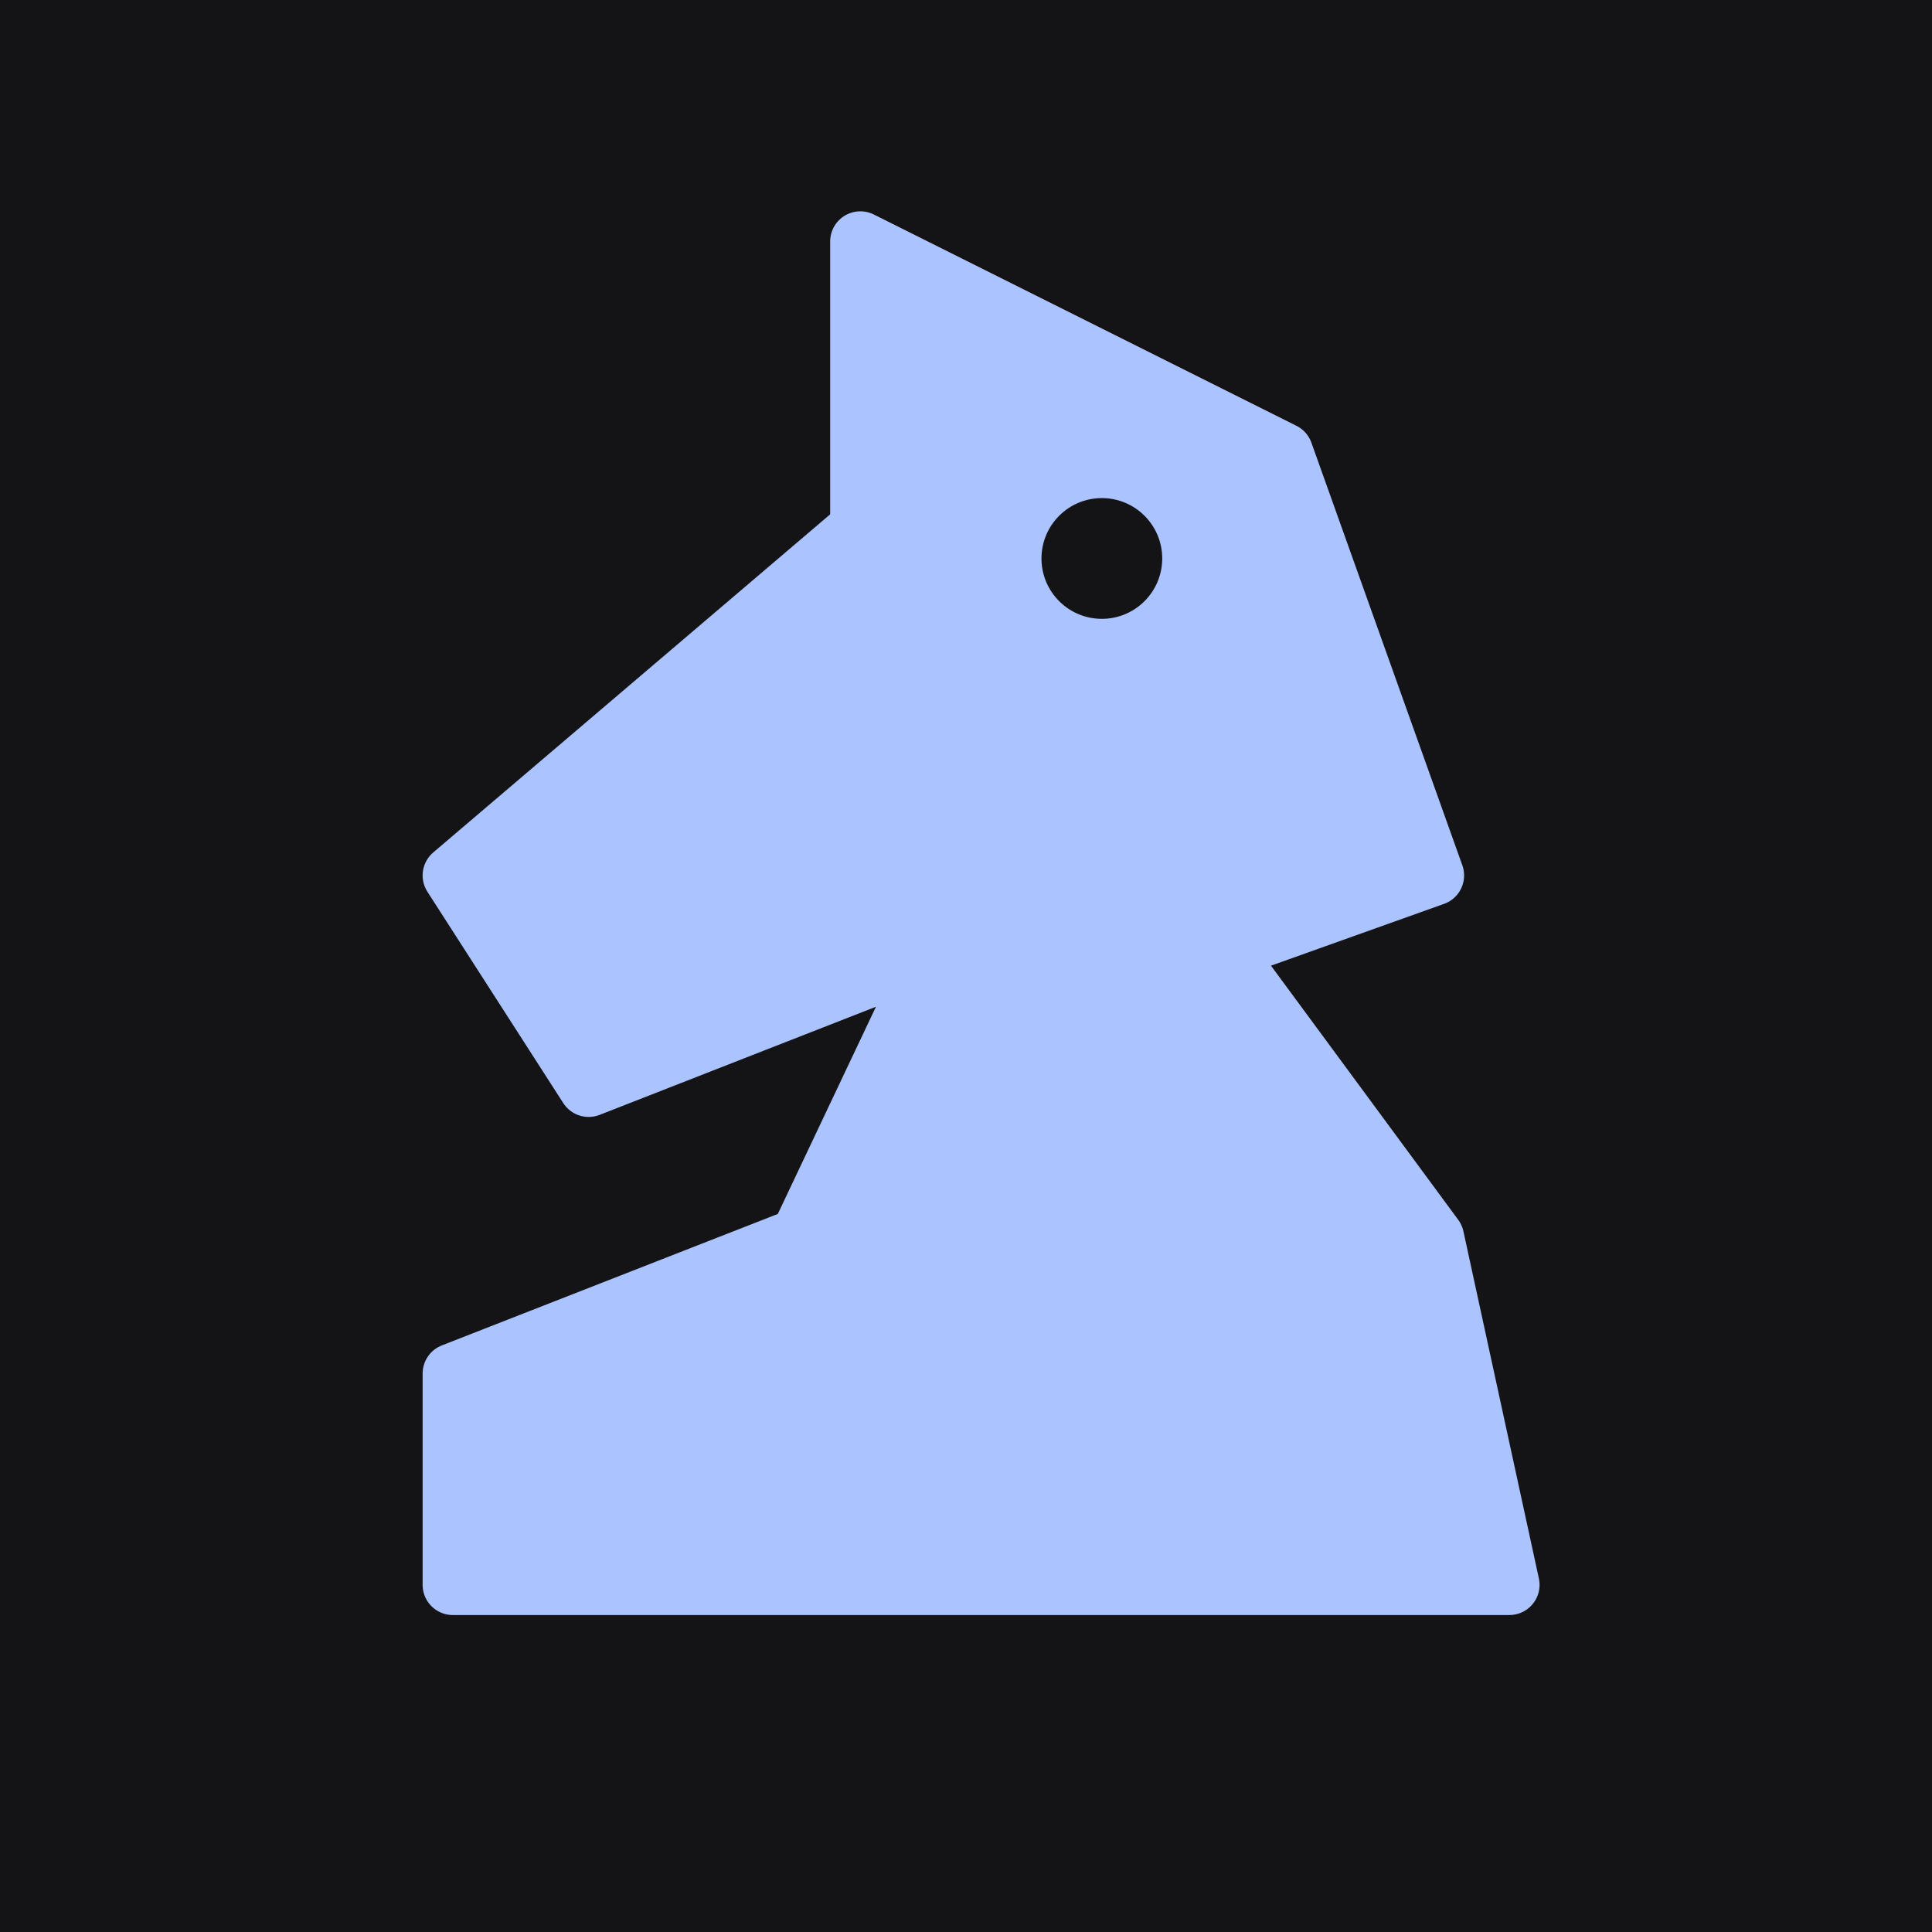
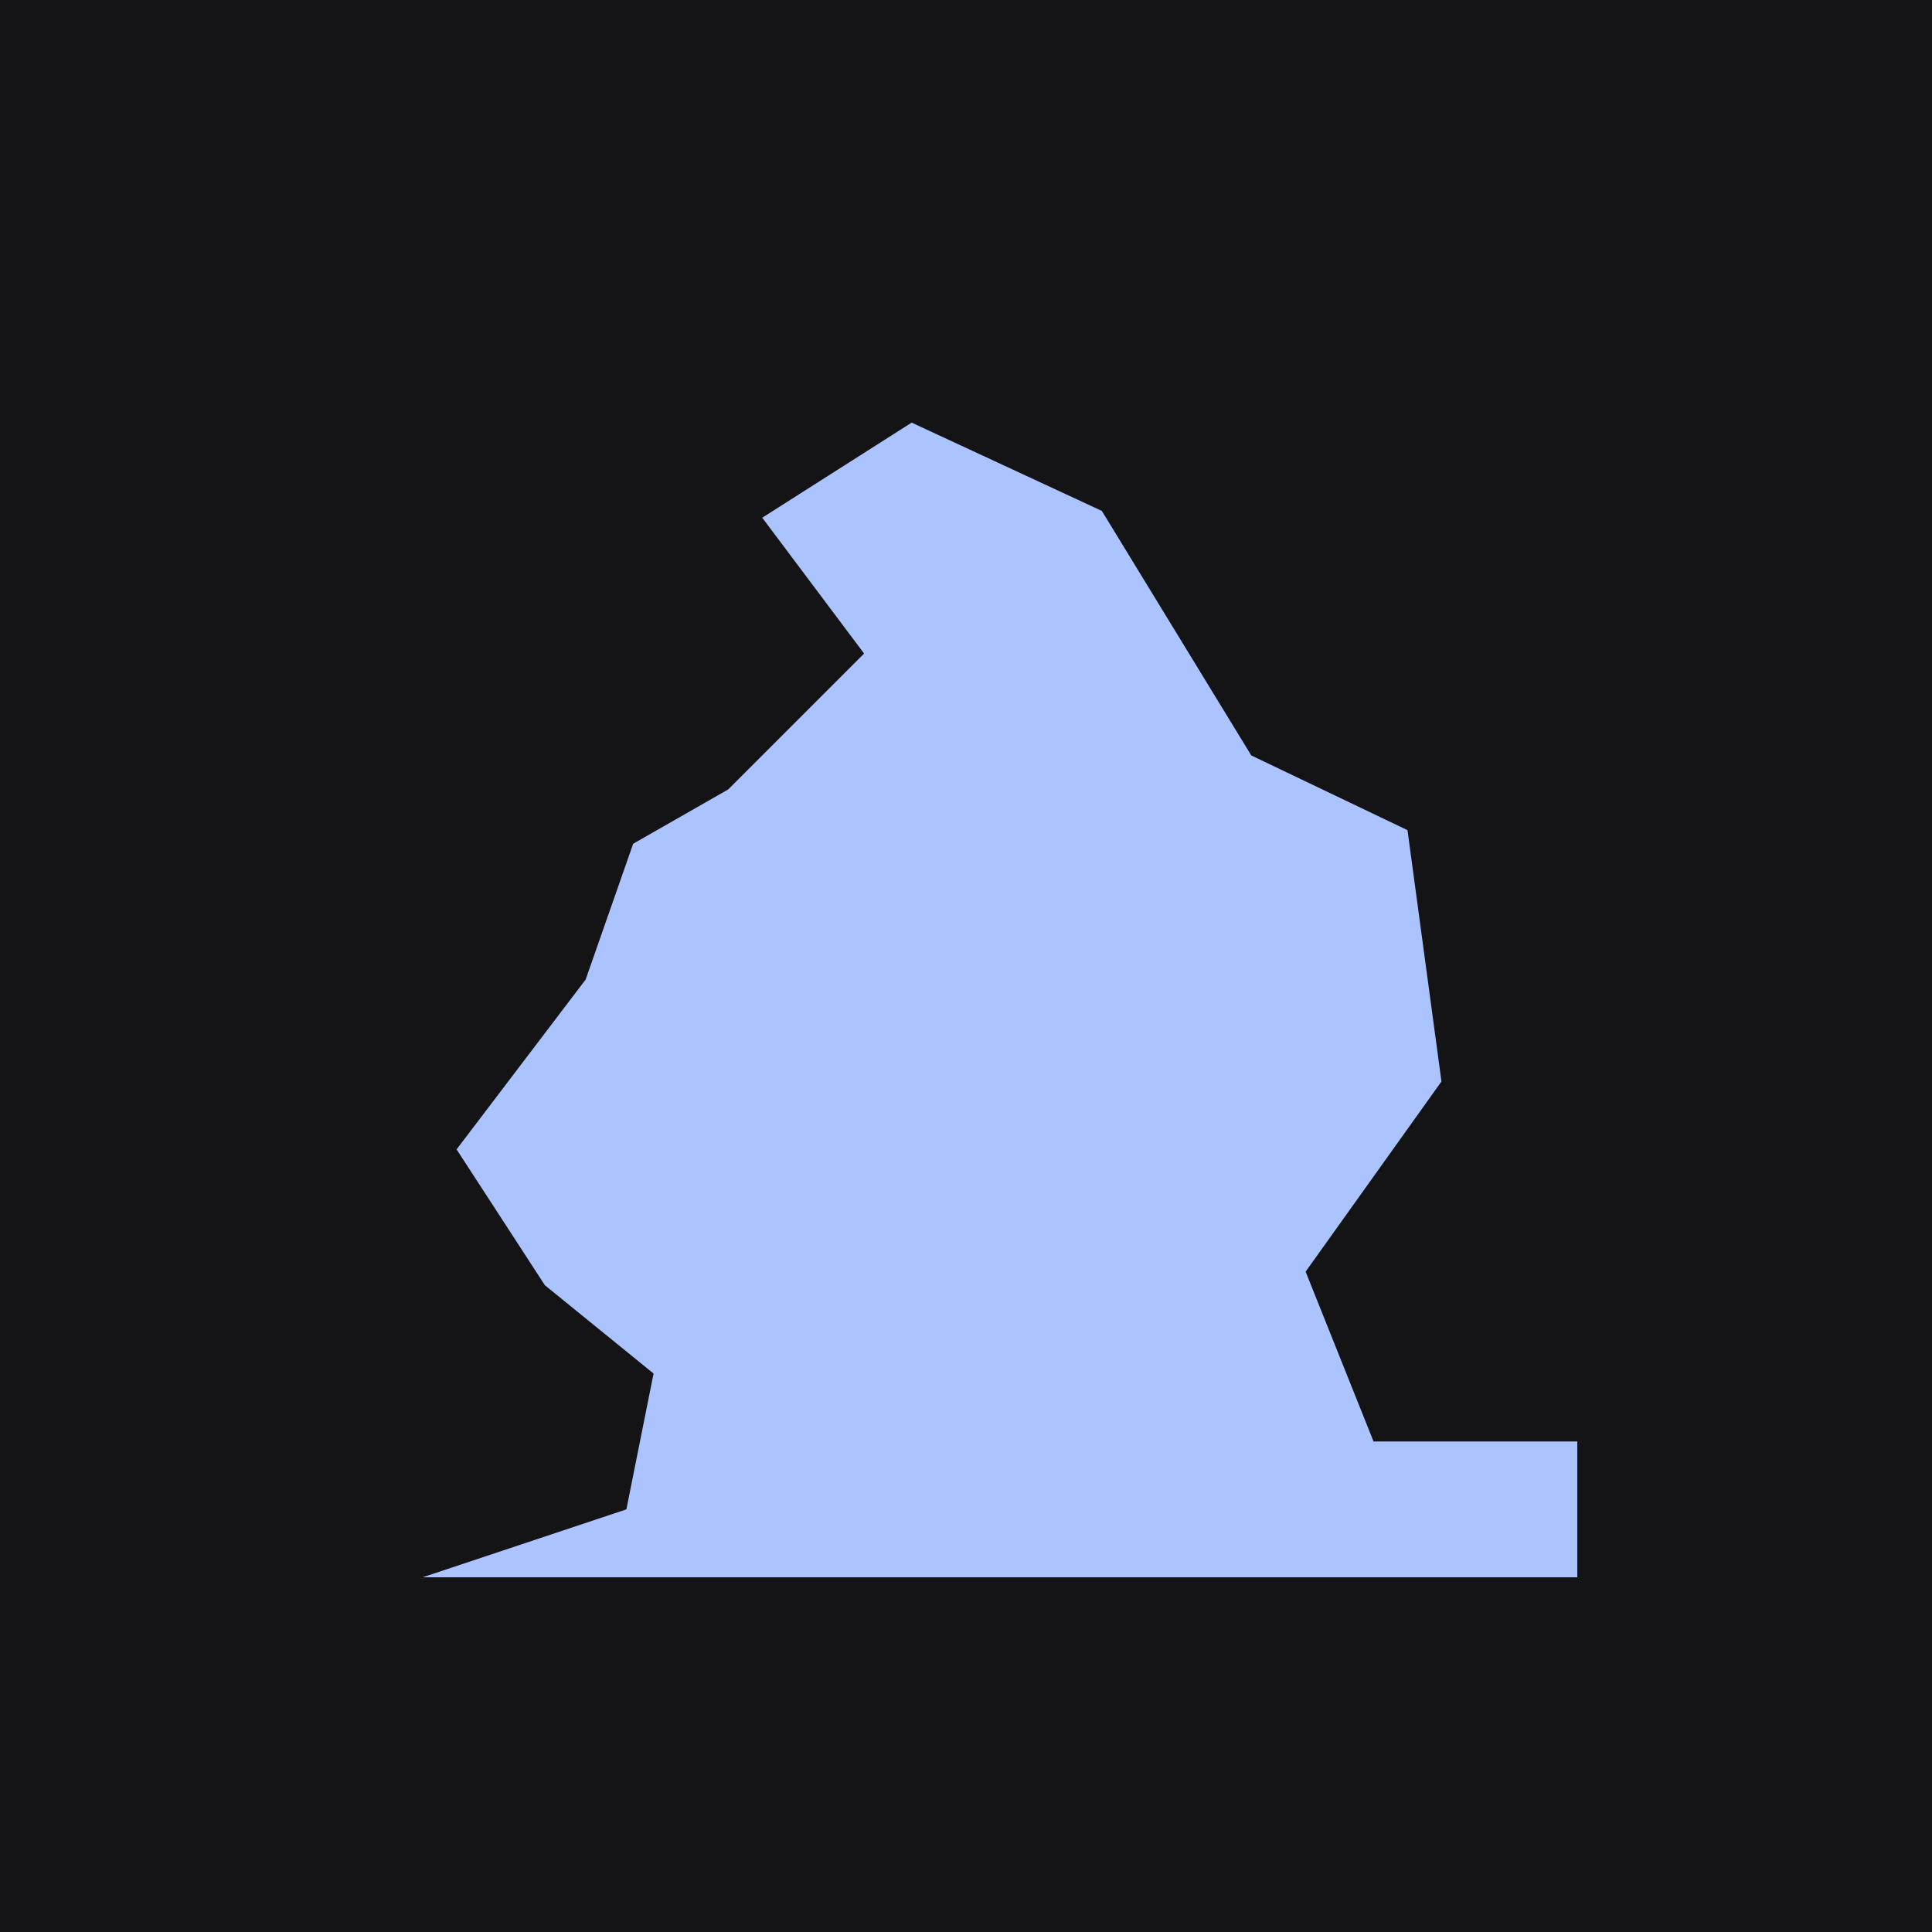
<svg xmlns="http://www.w3.org/2000/svg" viewBox="0 0 128 128">
  <rect width="128" height="128" fill="#141417" />
-   <path d="M30 105h70l-5-23-14-19 14-5-10-28-28-14v19L30 58l9 14 23-9-9 19-23 9Z" fill="#abc4ff" stroke="#abc4ff" stroke-width="4" stroke-linejoin="round" />
-   <circle cx="73" cy="37" r="4" fill="#141417" />
+   <g transform="translate(10 10) scale(4.5)" fill="#abc4ff">
+     <path d="M4 21h17v-2h-3l-1-2.5 2-2.8-.5-3.7-2.3-1.1L14 5.3 11.2 4 9 5.4l1.5 2-2 2-1.4.8-.7 2-1.9 2.5 1.3 2L7.4 18 7 20Z" />
+   </g>
</svg>
